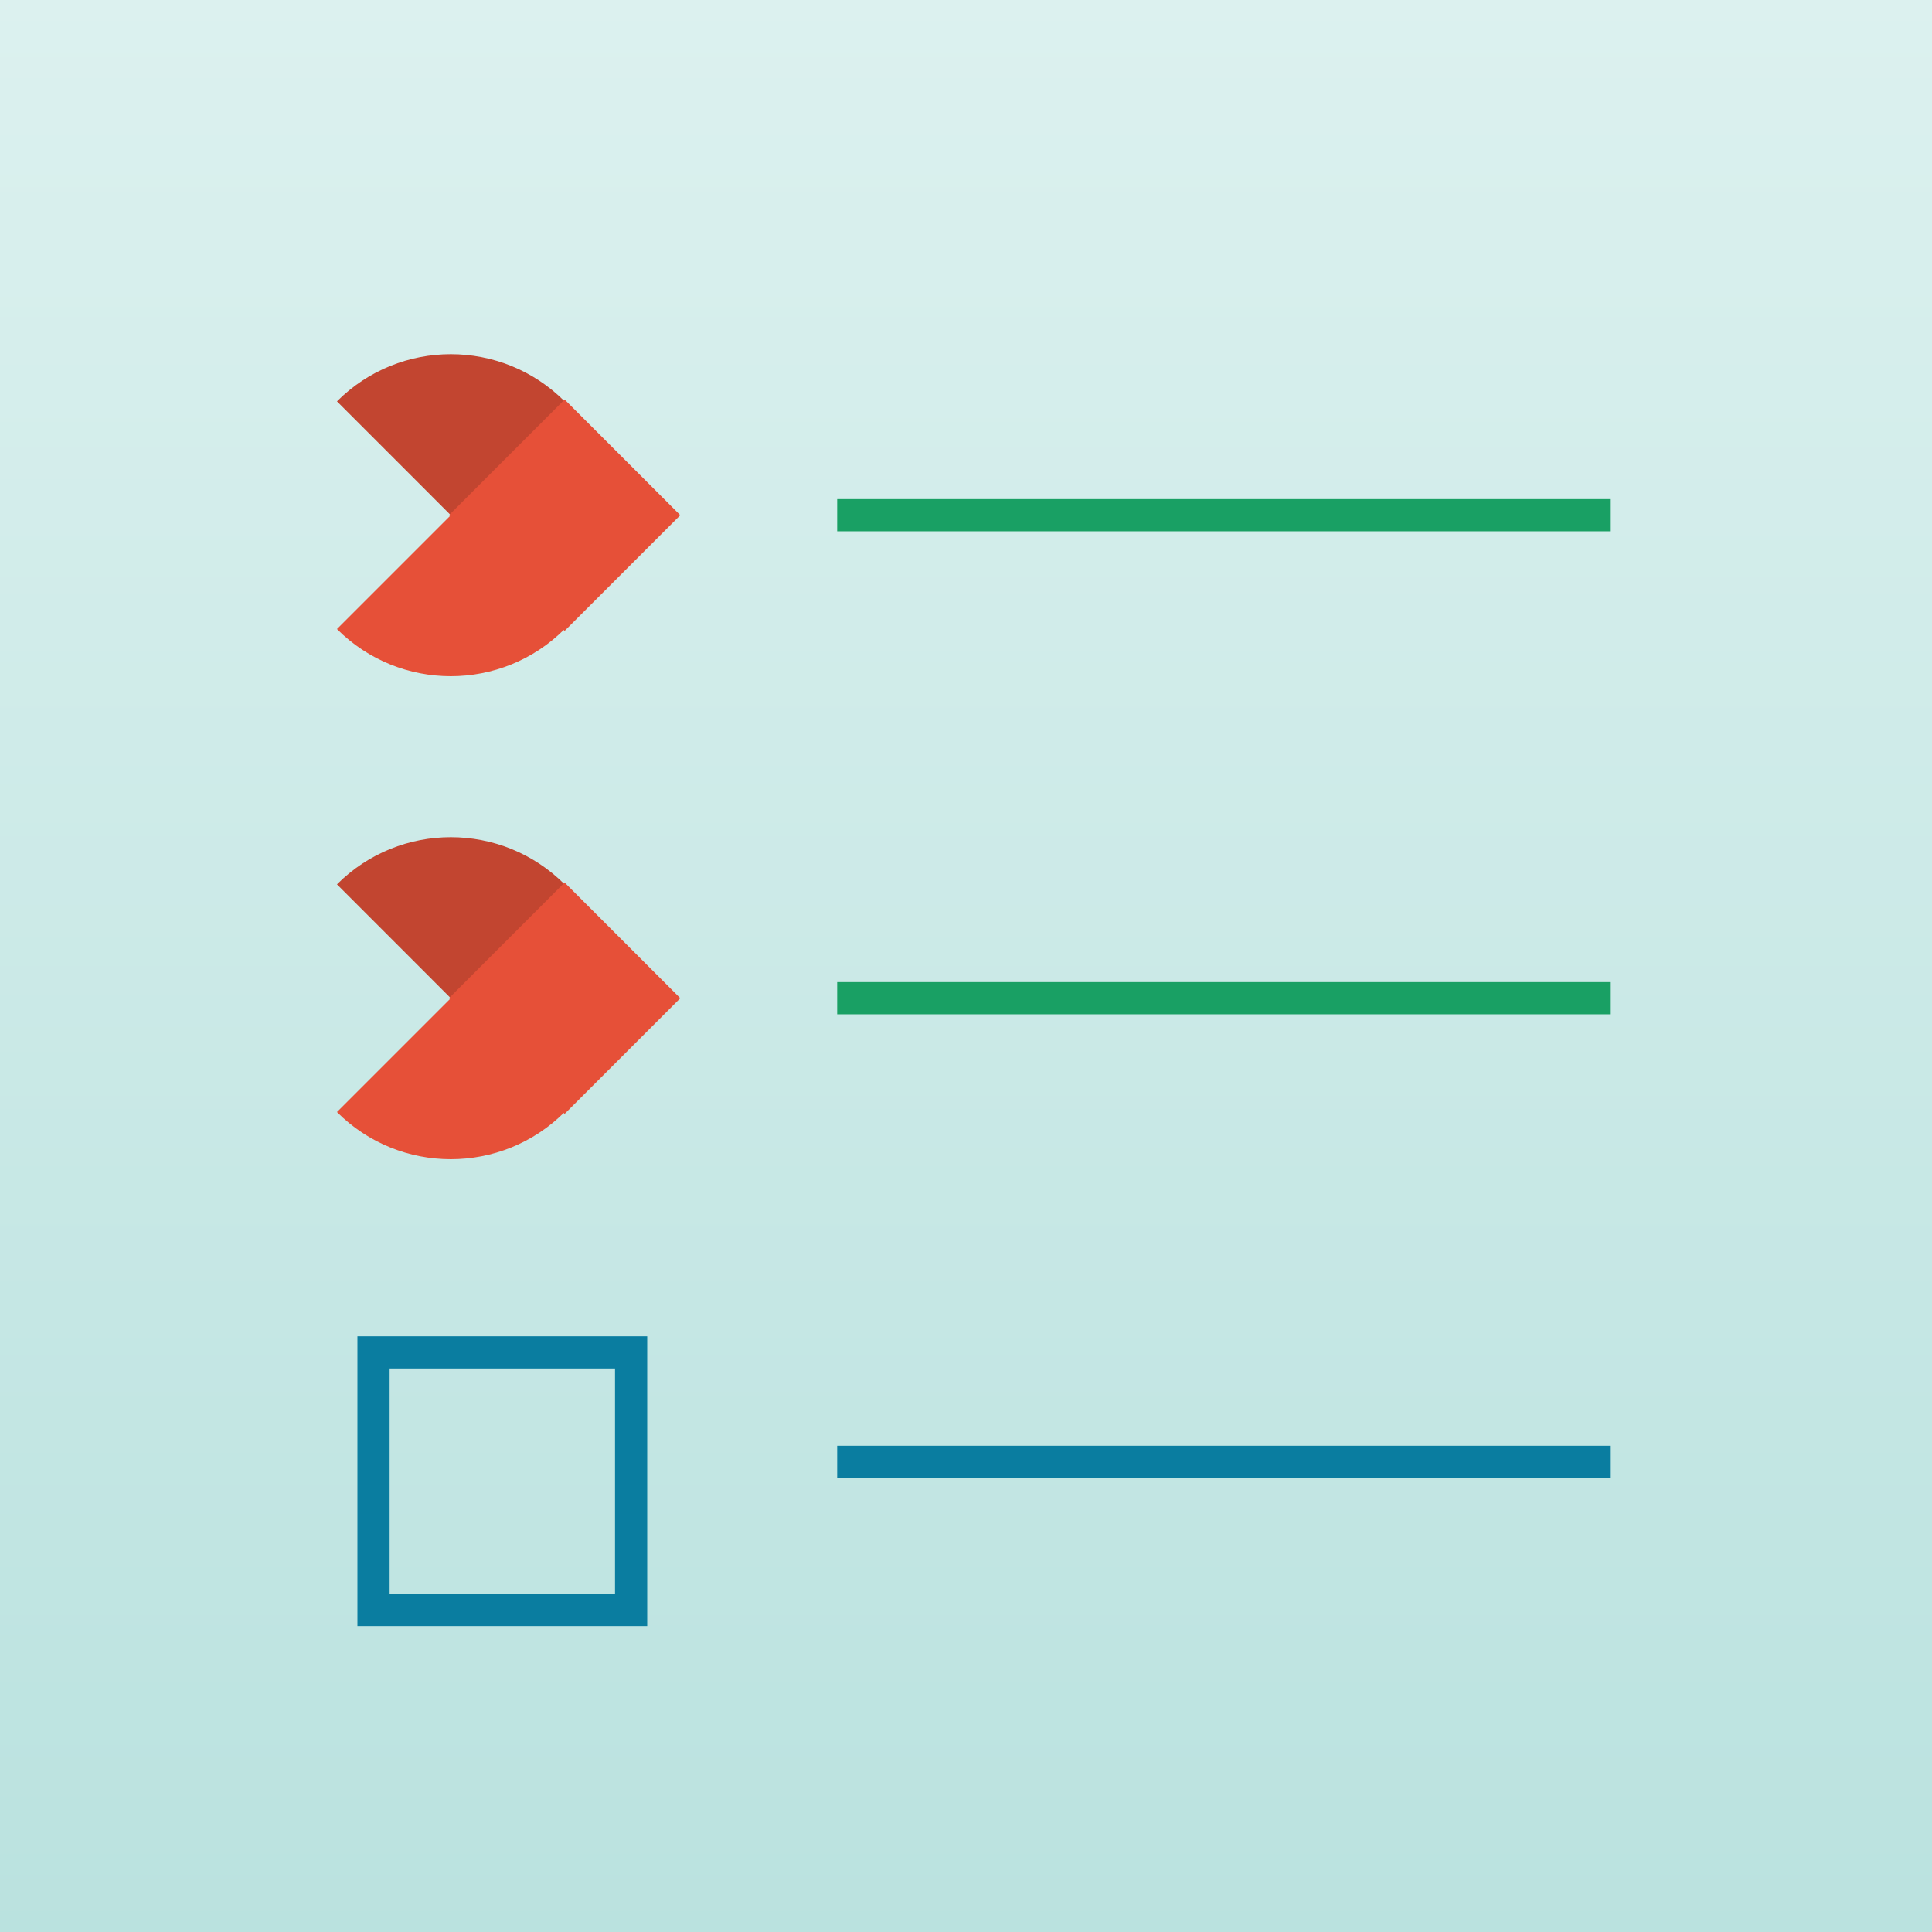
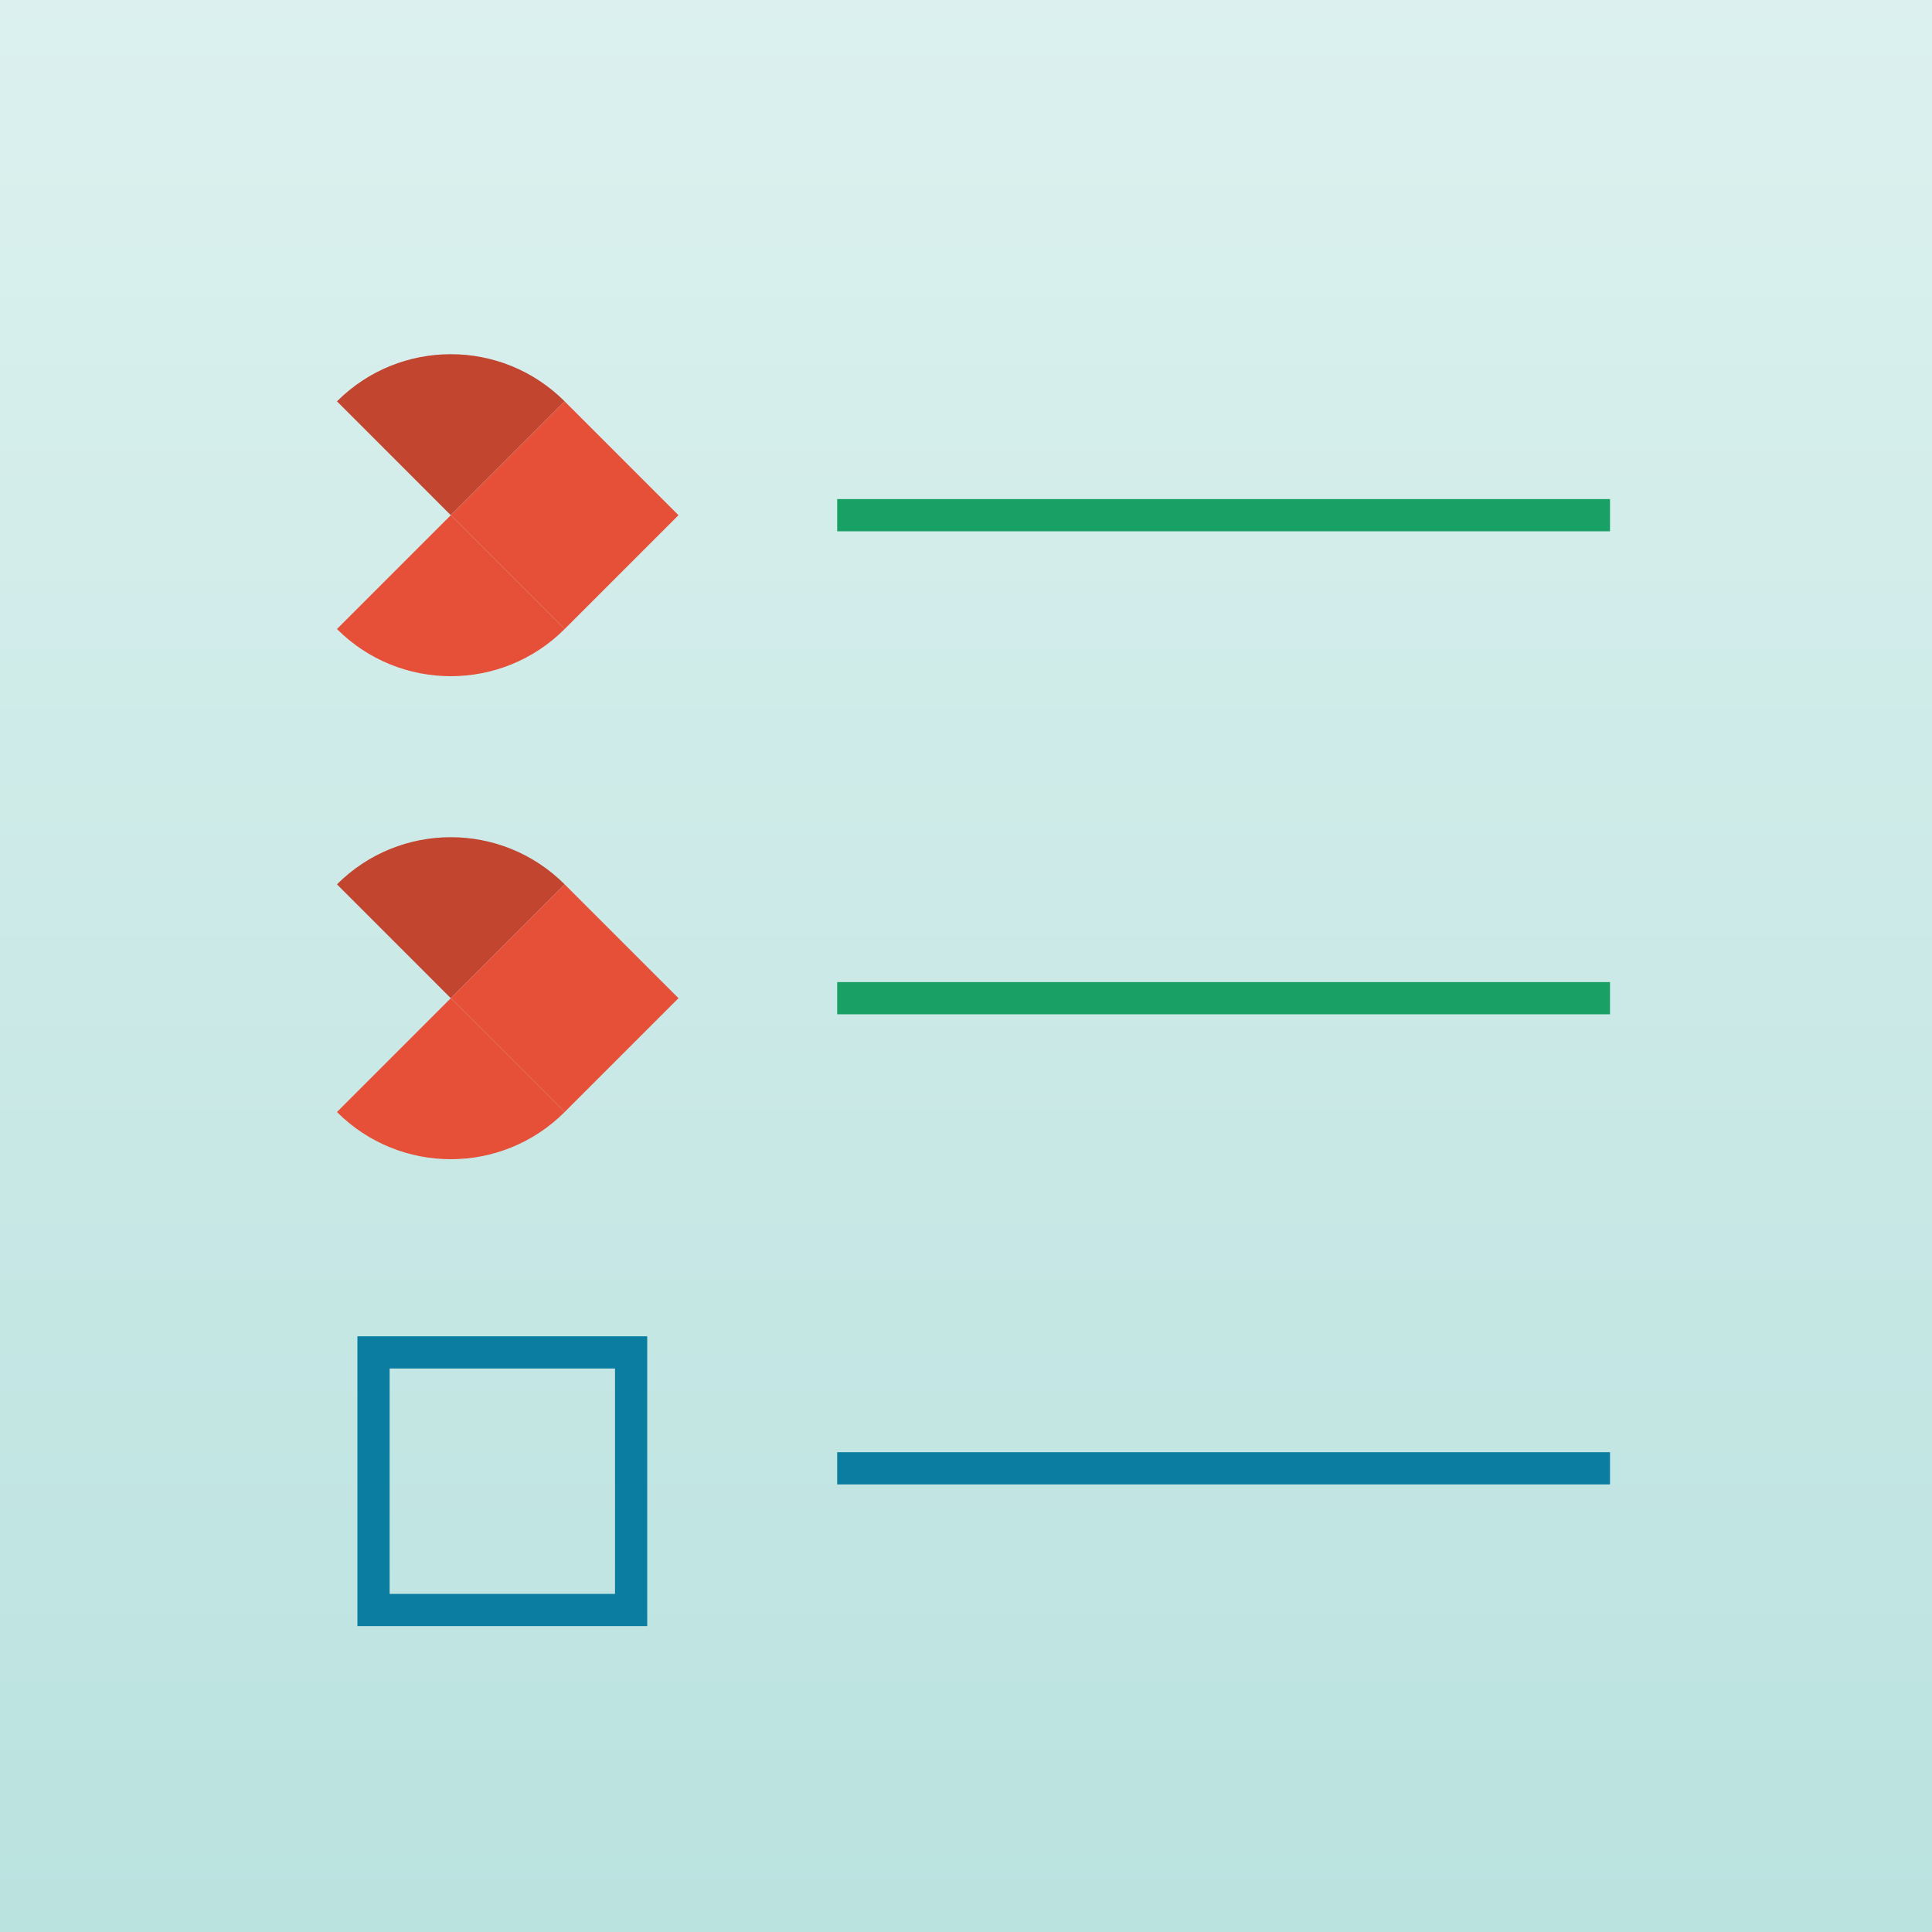
- <svg xmlns="http://www.w3.org/2000/svg" xmlns:xlink="http://www.w3.org/1999/xlink" version="1.1" baseProfile="full" width="300" height="300">
+ <svg xmlns="http://www.w3.org/2000/svg" xmlns:xlink="http://www.w3.org/1999/xlink" version="1.1" baseProfile="full" width="100%" viewBox="0 0 300 300">
  <defs>
    <linearGradient id="grad1" x1="0%" y1="0%" x2="0%" y2="100%">
      <stop offset="0%" style="stop-color:#DCF1EF;stop-opacity:1" />
      <stop offset="100%" style="stop-color:#BAE2DF;stop-opacity:1" />
    </linearGradient>
  </defs>
  <rect x="0" y="0" width="300" height="300" fill="url(#grad1)" />
  <g id="td">
    <g transform="rotate(135 70 80)" fill="#C24530">
      <path id="part" d="M 70 105    a 25 25, 0, 0, 1, -25 -25   l 25 0" />
    </g>
    <g transform="rotate(-45 70 80)" fill="#E65038">
      <use xlink:href="#part" />
    </g>
    <g transform="rotate(-45 70 80)">
-       <rect x="70" y="80" width="25" height="25" stroke="#E65038" fill="#E65038" stroke-width=".4" />
+       <rect x="70" y="80" width="25" height="25" stroke="#E65038" fill="#E65038" stroke-width="0" />
    </g>
  </g>
  <g transform="translate(0, 75)">
    <use xlink:href="#td" />
  </g>
  <rect x="58" y="210" width="40" height="40" stroke="#0A7DA0" stroke-width="5" fill="transparent" />
  <line x1="130" y1="80" x2="250" y2="80" stroke="#19A064" stroke-width="5" />
  <line x1="130" y1="155" x2="250" y2="155" stroke="#19A064" stroke-width="5" />
-   <line x1="130" y1="227" x2="250" y2="227" stroke="#0A7DA0" stroke-width="5" />
+   <line x1="130" y1="228" x2="250" y2="228" stroke="#0A7DA0" stroke-width="5" />
</svg>
